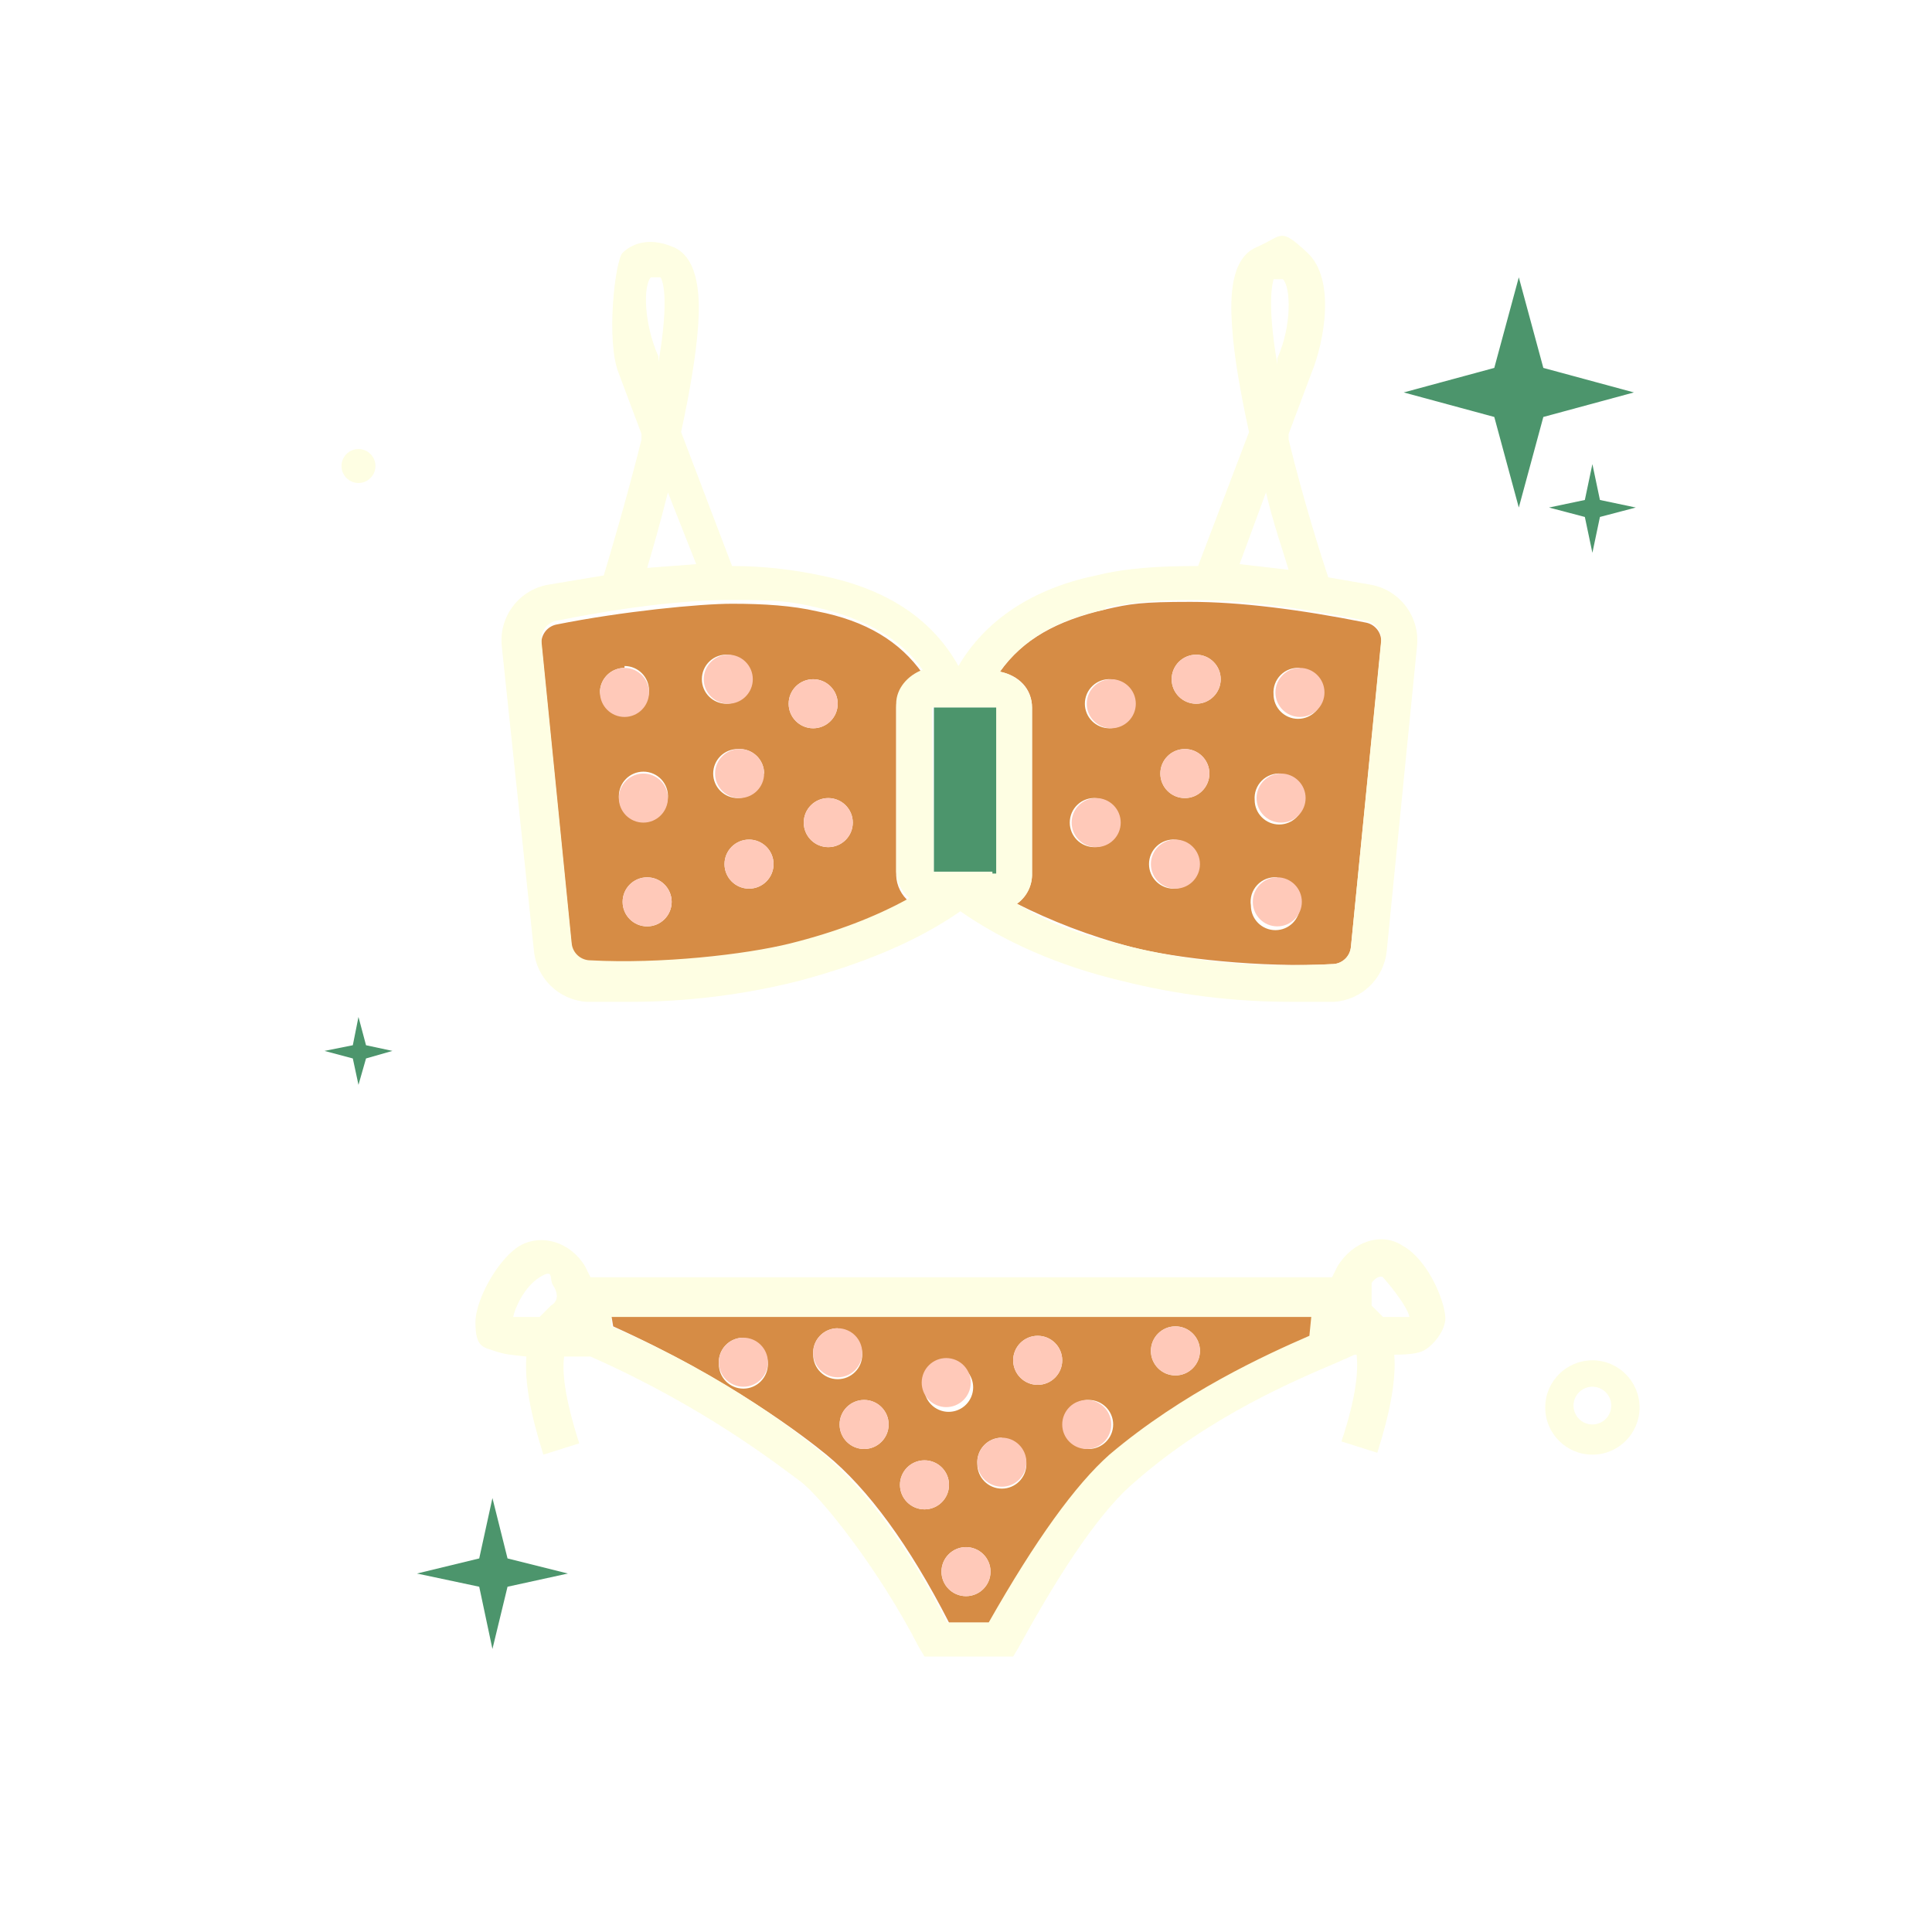
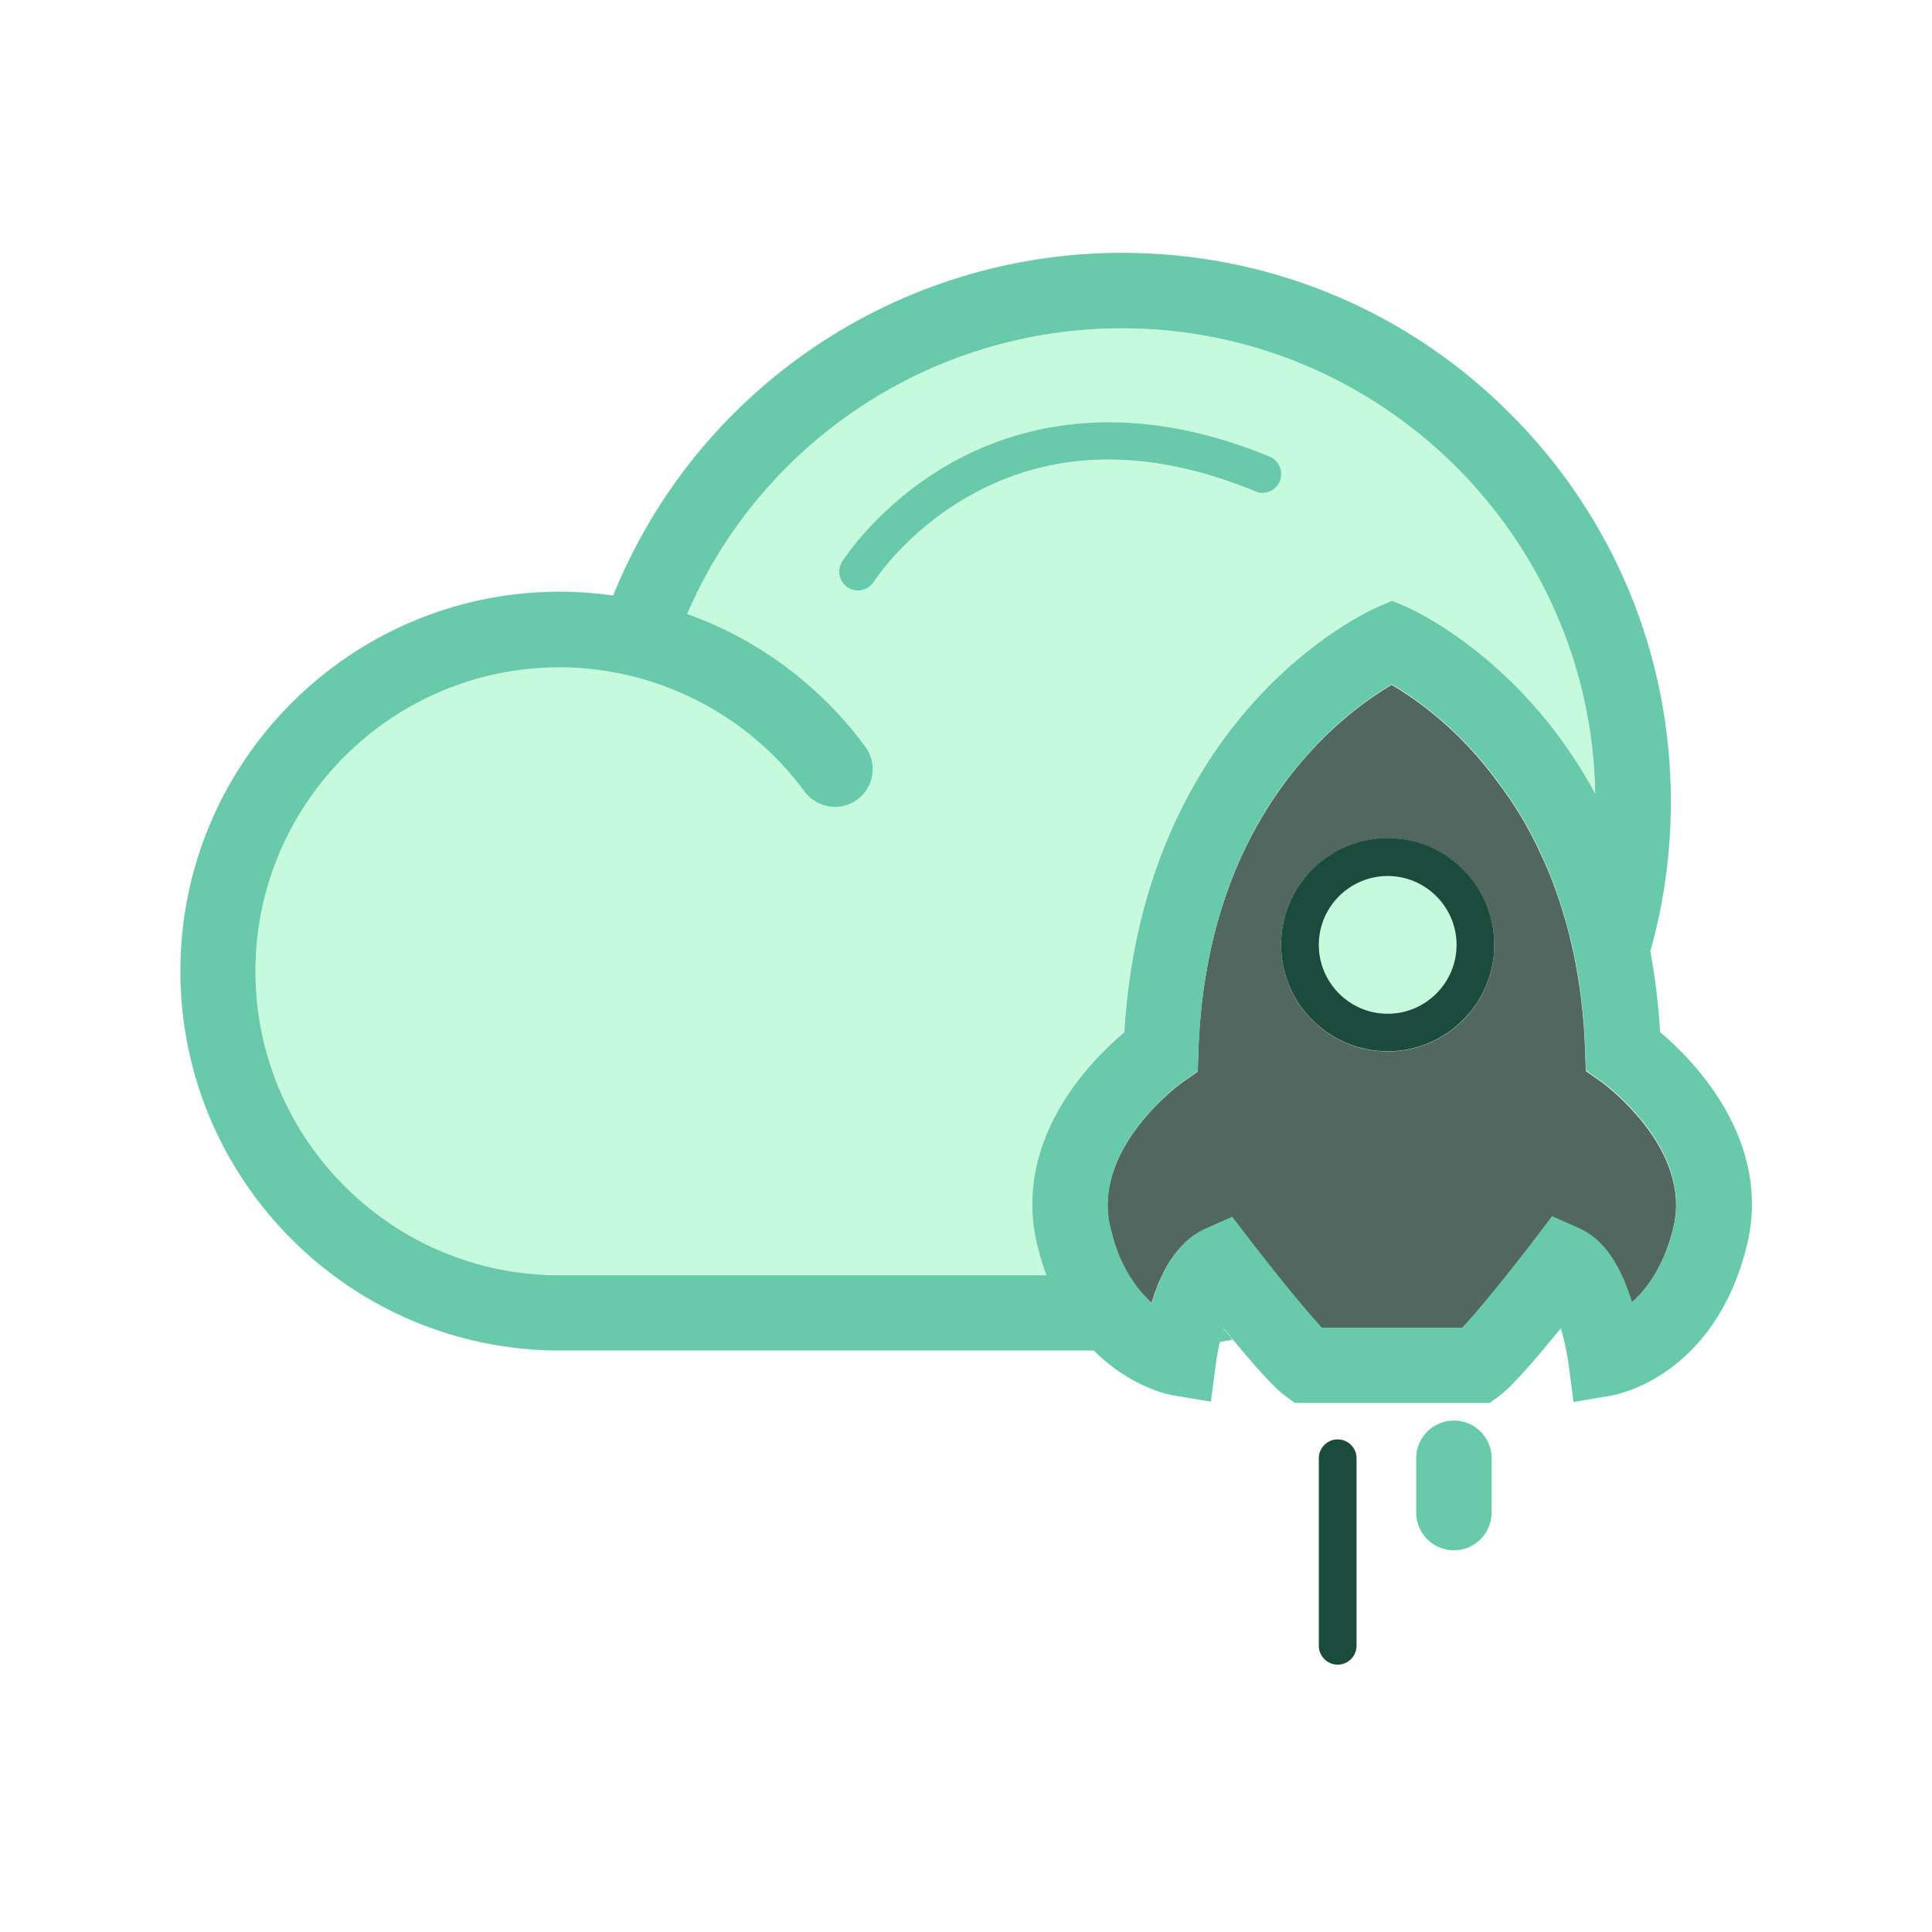
<svg xmlns="http://www.w3.org/2000/svg" width="800px" height="800px" viewBox="0 0 1024 1024" class="icon" version="1.1">
-   <path d="M792 221l-48-13 48-13 13-48 13 48 48 13-48 13-13 48-13-48zM840 274l-19-5 19-4 4-19 4 19 19 4-19 5-4 19-4-19z" fill="#4c956c" />
-   <path d="M190 247m-9 0a9 9 0 1 0 18 0 9 9 0 1 0-18 0Z" fill="#fefee3" />
-   <path d="M254 841l-33-7 33-8 7-32 8 32 32 8-32 7-8 33-7-33zM187 561l-15-4 15-3 3-15 4 15 14 3-14 4-4 14-3-14z" fill="#4c956c" />
-   <path d="M844 771a25 25 0 1 1 25-25 25 25 0 0 1-25 25z m0-36a10 10 0 1 0 10 10 10 10 0 0 0-10-10z" fill="#fefee3" />
-   <path d="M303 502a10 10 0 0 0 10 9c38 2 73-1 106-9s45-14 63-24a19 19 0 0 1-7-14v-89c0-8 6-16 14-18-12-17-30-28-56-33-13-3-28-4-45-4s-58 4-93 11a10 10 0 0 0-8 11z m149-66a13 13 0 1 1-13-13 13 13 0 0 1 13 13z m-21-76a13 13 0 1 1-13 13 13 13 0 0 1 13-13z m-21 98a13 13 0 1 1-13-13 13 13 0 0 1 13 13z m-6-48a13 13 0 1 1-13-13 13 13 0 0 1 14 13z m-19-63a13 13 0 1 1-13 13 13 13 0 0 1 14-13z m-42 144a13 13 0 1 1 13-13 13 13 0 0 1-13 13z m11-69a13 13 0 1 1-13-13 13 13 0 0 1 13 14z m-23-69a13 13 0 1 1-13 13 13 13 0 0 1 13-12zM547 375v89a19 19 0 0 1-8 15c18 9 38 17 61 23s69 11 106 9a10 10 0 0 0 10-9l16-161a10 10 0 0 0-8-11c-35-7-67-11-93-11s-32 1-45 4c-26 6-44 16-56 33 10 2 17 9 17 19z m141-20a13 13 0 1 1-13 13 13 13 0 0 1 14-14z m-10 56a13 13 0 1 1-13 13 13 13 0 0 1 14-14z m-2 56a13 13 0 1 1-13 13 13 13 0 0 1 14-15z m-42-120a13 13 0 1 1-13 13 13 13 0 0 1 13-13z m-6 50a13 13 0 1 1-13 13 13 13 0 0 1 13-13z m-6 48a13 13 0 1 1-13 13 13 13 0 0 1 14-13z m-34-85a13 13 0 1 1-13 13 13 13 0 0 1 14-13z m-8 63a13 13 0 1 1-13 13 13 13 0 0 1 14-13z" fill="#d68c45" />
-   <path d="M283 504a30 30 0 0 0 28 27h23a366 366 0 0 0 89-11c34-9 63-21 86-37 23 16 52 29 86 37a366 366 0 0 0 89 11h23a30 30 0 0 0 28-27l16-161a30 30 0 0 0-24-33l-23-4c-3-9-13-40-21-73v-3l12-32c7-17 13-50-2-64s-13-9-27-3-14 27-13 42 4 33 9 56l-27 71c-20 0-38 1-54 5-34 7-59 24-73 48-14-25-38-41-73-48-14-3-30-5-47-5l-27-71c5-23 8-42 9-56s1-36-13-42-23-1-27 3-9 47-2 64l12 32v3c-8 32-17 62-20 72l-30 5a30 30 0 0 0-24 33z m392-356h5c4 4 5 24-3 42v3c-6-35-2-44-2-45z m-4 113c4 17 9 31 12 41l-26-3z m-85 61q20-4 45-4c27 0 58 4 93 11a10 10 0 0 1 8 11l-16 162a10 10 0 0 1-10 9c-38 2-73-1-106-9s-44-13-61-23a19 19 0 0 0 8-15v-89c0-9-7-17-17-19 12-17 31-28 56-33z m-92 53h33v87h-32z m-125-76l-26 2c3-10 7-24 11-40z m-24-152h5c1 1 5 10-1 45v-3c-8-18-8-38-4-42z m-50 182c35-7 67-11 93-11s32 1 45 4c26 6 45 17 56 33-8 3-14 10-14 18v89a19 19 0 0 0 7 14c-18 10-39 18-63 24s-69 11-106 9a10 10 0 0 1-10-9l-16-160a10 10 0 0 1 8-11z" fill="#fefee3" />
-   <path d="M526 463h2v-88h-33v87h31z" fill="#4c956c" />
-   <path d="M331 367m-13 0a13 13 0 1 0 26 0 13 13 0 1 0-26 0Z" fill="#ffc9b9" />
-   <path d="M386 360m-13 0a13 13 0 1 0 26 0 13 13 0 1 0-26 0Z" fill="#ffc9b9" />
-   <path d="M341 423m-13 0a13 13 0 1 0 26 0 13 13 0 1 0-26 0Z" fill="#ffc9b9" />
-   <path d="M392 410m-13 0a13 13 0 1 0 26 0 13 13 0 1 0-26 0Z" fill="#ffc9b9" />
-   <path d="M439 436m-13 0a13 13 0 1 0 26 0 13 13 0 1 0-26 0Z" fill="#ffc9b9" />
-   <path d="M343 478m-13 0a13 13 0 1 0 26 0 13 13 0 1 0-26 0Z" fill="#ffc9b9" />
-   <path d="M397 458m-13 0a13 13 0 1 0 26 0 13 13 0 1 0-26 0Z" fill="#ffc9b9" />
-   <path d="M431 373m-13 0a13 13 0 1 0 26 0 13 13 0 1 0-26 0Z" fill="#ffc9b9" />
-   <path d="M689 367m-13 0a13 13 0 1 0 26 0 13 13 0 1 0-26 0Z" fill="#ffc9b9" />
-   <path d="M634 360m-13 0a13 13 0 1 0 26 0 13 13 0 1 0-26 0Z" fill="#ffc9b9" />
-   <path d="M679 423m-13 0a13 13 0 1 0 26 0 13 13 0 1 0-26 0Z" fill="#ffc9b9" />
-   <path d="M628 410m-13 0a13 13 0 1 0 26 0 13 13 0 1 0-26 0Z" fill="#ffc9b9" />
-   <path d="M581 436m-13 0a13 13 0 1 0 26 0 13 13 0 1 0-26 0Z" fill="#ffc9b9" />
-   <path d="M677 478m-13 0a13 13 0 1 0 26 0 13 13 0 1 0-26 0Z" fill="#ffc9b9" />
-   <path d="M623 458m-13 0a13 13 0 1 0 26 0 13 13 0 1 0-26 0Z" fill="#ffc9b9" />
-   <path d="M589 373m-13 0a13 13 0 1 0 26 0 13 13 0 1 0-26 0Z" fill="#ffc9b9" />
-   <path d="M702 697zM325 703c62 28 102 59 113 68 22 18 44 48 65 89h23c25-44 45-73 64-89 39-33 82-53 106-63v-11H324z m187 143a13 13 0 1 1 13-13 13 13 0 0 1-13 13z m111-143a13 13 0 1 1-13 13 13 13 0 0 1 13-13z m-46 39a13 13 0 1 1-13 13 13 13 0 0 1 12-13z m-27-34a13 13 0 1 1-13 13 13 13 0 0 1 13-13z m-19 55a13 13 0 1 1-13 13 13 13 0 0 1 13-14z m-41-30a13 13 0 1 1 10 15 13 13 0 0 1-10-15z m0 41a13 13 0 1 1-13 13 13 13 0 0 1 13-13z m-19-19a13 13 0 1 1-13-13 13 13 0 0 1 13 13z m-27-50a13 13 0 1 1-13 13 13 13 0 0 1 13-14z m-50 5a13 13 0 1 1-13 13 13 13 0 0 1 13-14z" fill="#d68c45" />
-   <path d="M444 717m-13 0a13 13 0 1 0 26 0 13 13 0 1 0-26 0Z" fill="#ffc9b9" />
-   <path d="M550 721m-13 0a13 13 0 1 0 26 0 13 13 0 1 0-26 0Z" fill="#ffc9b9" />
-   <path d="M490 787m-13 0a13 13 0 1 0 26 0 13 13 0 1 0-26 0Z" fill="#ffc9b9" />
-   <path d="M501.519 732.807m-2.703 12.716a13 13 0 1 0 5.406-25.432 13 13 0 1 0-5.406 25.432Z" fill="#ffc9b9" />
-   <path d="M458 755m-13 0a13 13 0 1 0 26 0 13 13 0 1 0-26 0Z" fill="#ffc9b9" />
-   <path d="M394 722m-13 0a13 13 0 1 0 26 0 13 13 0 1 0-26 0Z" fill="#ffc9b9" />
-   <path d="M531 775m-13 0a13 13 0 1 0 26 0 13 13 0 1 0-26 0Z" fill="#ffc9b9" />
-   <path d="M512 833m-13 0a13 13 0 1 0 26 0 13 13 0 1 0-26 0Z" fill="#ffc9b9" />
-   <path d="M576 755m-13 0a13 13 0 1 0 26 0 13 13 0 1 0-26 0Z" fill="#ffc9b9" />
-   <path d="M623 716m-13 0a13 13 0 1 0 26 0 13 13 0 1 0-26 0Z" fill="#ffc9b9" />
-   <path d="M743 660c-11-7-26-2-34 11l-3 6H313l-3-6c-8-13-23-17-34-11s-24 28-24 41 4 13 10 15 8 2 17 3c-1 13 2 30 9 52l19-6c-8-25-9-38-8-46h14c61 27 100 58 111 66s42 47 63 88l3 5h47l3-5c24-44 45-74 62-88 40-35 86-54 107-63l9-4h1c1 8 0 22-8 46l19 6c7-22 10-39 9-52 10 0 14-1 17-3s9-8 10-15-8-32-23-40z m-451 32l-6 6h-14c1-5 6-16 14-21s5 1 7 4 4 8-1 11z m402 16c-23 10-67 30-106 63-18 16-39 45-64 89h-22c-21-41-43-70-65-89-11-9-50-41-113-68v-5h371z m8-11z m31 1l-6-6v-12c2-3 5-4 6-3s13 15 14 21z" fill="#fefee3" />
+   <path d="M822.8 466.5c0.1 0.3 0.2 0.5 0.3 0.8-0.1-0.2-0.2-0.5-0.3-0.8zM593.4 665.2c0-0.1-0.1-0.2-0.1-0.3 0 0.1 0.1 0.2 0.1 0.3zM834.7 508c0.1 0.4 0.2 0.9 0.3 1.3-0.1-0.4-0.2-0.8-0.3-1.3zM820 459.5c0.1 0.3 0.2 0.6 0.4 0.8-0.2-0.2-0.3-0.5-0.4-0.8zM831.5 493.9c0.1 0.3 0.2 0.7 0.3 1-0.1-0.3-0.2-0.6-0.3-1zM817.1 453c0.2 0.4 0.4 0.9 0.6 1.3-0.2-0.4-0.4-0.9-0.6-1.3zM825.2 472.8c0.1 0.4 0.3 0.8 0.4 1.2-0.1-0.3-0.3-0.7-0.4-1.2zM594.7 668c0-0.1-0.1-0.1-0.1-0.2 0 0.1 0 0.2 0.1 0.2zM630.4 656.5c-0.3 0.2-0.5 0.5-0.8 0.7 0.2-0.3 0.5-0.5 0.8-0.7zM829.7 487c0.1 0.4 0.2 0.7 0.3 1.1-0.1-0.3-0.2-0.7-0.3-1.1zM791.6 410.8l0.9 1.2-0.9-1.2zM623.7 663.4c-0.8 1-1.6 2.2-2.4 3.3 0.8-1.2 1.6-2.3 2.4-3.3zM803.8 428.3c0.1 0.2 0.3 0.4 0.4 0.6-0.1-0.1-0.2-0.3-0.4-0.6zM621.3 666.8l-1.2 1.8 1.2-1.8zM799.9 422.2c0.3 0.5 0.6 1 1 1.4-0.4-0.4-0.7-0.9-1-1.4zM626.4 660.2c-0.3 0.4-0.7 0.7-1 1.1 0.3-0.3 0.7-0.7 1-1.1zM592.2 662.2c-0.1-0.2-0.1-0.3-0.2-0.5 0.1 0.2 0.2 0.3 0.2 0.5zM807.5 434.4c0.2 0.4 0.5 0.8 0.7 1.2-0.2-0.4-0.5-0.8-0.7-1.2zM613.5 682.3c-0.2 0.4-0.3 0.8-0.5 1.3 0.2-0.4 0.3-0.8 0.5-1.3zM814.4 447.2zM810.7 440.2c0.2 0.4 0.5 0.9 0.7 1.3-0.2-0.5-0.5-0.9-0.7-1.3zM624.9 662c-0.4 0.4-0.7 0.9-1.1 1.3 0.4-0.5 0.7-0.9 1.1-1.3zM607.9 687.7l-0.2-0.2 0.2 0.2zM699.6 702.5c-0.1-0.1-0.2-0.2-0.2-0.3 0 0.2 0.1 0.2 0.2 0.3zM632.2 655c-0.2 0.2-0.4 0.3-0.6 0.5 0.2-0.1 0.4-0.3 0.6-0.5zM627.2 659.4l1.4-1.4-1.4 1.4zM610.7 690.4c-0.5-0.4-1-0.9-1.5-1.4 0.5 0.5 1 0.9 1.5 1.4zM846 571.5l-5.4-3.8 8.2 5.7zM615.1 678.5c-0.3 0.6-0.5 1.2-0.8 1.8 0.3-0.6 0.5-1.2 0.8-1.8zM698.2 701.1zM590 655.7c-0.1-0.3-0.2-0.5-0.2-0.8 0.1 0.2 0.2 0.5 0.2 0.8zM616.7 674.9c1.1-2.2 2.2-4.2 3.3-6.2-1.7 2.9-3.4 6-4.9 9.5 0.5-1.1 1.1-2.2 1.6-3.3zM787.4 405.7c0.4 0.5 0.7 0.9 1.1 1.4-0.3-0.5-0.7-1-1.1-1.4zM591.1 659c-0.1-0.2-0.2-0.4-0.2-0.7 0.1 0.3 0.1 0.5 0.2 0.7zM838.1 529zM839.9 548.9c0 0.7 0.1 1.3 0.1 2 0-0.6-0.1-1.3-0.1-2zM634.6 653.5c-0.2 0.1-0.4 0.2-0.6 0.4 0.2-0.2 0.4-0.3 0.6-0.4zM835.9 514.4l0.3 1.5-0.3-1.5zM612 686.3c-0.1 0.2-0.2 0.5-0.2 0.7 0.1-0.2 0.2-0.5 0.2-0.7zM837 521.2c0.1 0.4 0.1 0.7 0.2 1.1-0.1-0.3-0.1-0.7-0.2-1.1zM839.4 542c0.1 0.7 0.1 1.5 0.2 2.2-0.1-0.7-0.2-1.4-0.2-2.2zM796.2 417c0.2 0.3 0.4 0.6 0.7 0.9-0.2-0.2-0.4-0.6-0.7-0.9zM595.9 670.7zM636.6 652.3l-0.6 0.3 0.6-0.3zM838.8 535.4c0.1 0.6 0.1 1.2 0.2 1.9-0.1-0.6-0.1-1.3-0.2-1.9z" fill="#c5fbdc" />
+   <path d="M822.6 644.9l14.4 6.4c12.4 5.5 21.5 18.3 27.9 39.1 8-7.1 16.9-19.1 21.9-39.2 10.7-42.6-37.6-77.4-38.1-77.8l-8.2-5.7-0.3-10c-0.1-2.3-0.2-4.5-0.3-6.7 0-0.7-0.1-1.4-0.1-2-0.1-1.6-0.2-3.1-0.3-4.7-0.1-0.7-0.1-1.5-0.2-2.2-0.1-1.6-0.3-3.2-0.4-4.7-0.1-0.6-0.1-1.2-0.2-1.9-0.2-2.2-0.5-4.3-0.7-6.4l-0.9-6.6c-0.1-0.4-0.1-0.7-0.2-1.1-0.3-1.8-0.5-3.6-0.8-5.3l-0.3-1.5-0.9-5.1c-0.1-0.4-0.2-0.9-0.3-1.3-0.4-2.1-0.8-4.1-1.3-6.2-0.5-2.3-1.1-4.6-1.6-6.9-0.1-0.3-0.2-0.7-0.3-1-0.5-2-1-3.9-1.6-5.8-0.1-0.4-0.2-0.7-0.3-1.1-1.3-4.4-2.6-8.7-4.1-12.9-0.1-0.4-0.3-0.8-0.4-1.2-0.7-1.9-1.3-3.7-2-5.5-0.1-0.3-0.2-0.5-0.3-0.8-0.8-2.1-1.6-4.1-2.5-6.2-0.1-0.3-0.2-0.6-0.4-0.8-0.7-1.7-1.5-3.5-2.3-5.2-0.2-0.4-0.4-0.9-0.6-1.3-0.9-1.9-1.8-3.9-2.7-5.8-1-1.9-2-3.9-3-5.8-0.2-0.4-0.5-0.9-0.7-1.3-0.8-1.5-1.7-3-2.5-4.5-0.2-0.4-0.5-0.8-0.7-1.2-1.1-1.8-2.1-3.6-3.3-5.4-0.1-0.2-0.3-0.4-0.4-0.6-1-1.6-2-3.1-3-4.7-0.3-0.5-0.6-1-1-1.4-1-1.4-2-2.9-3-4.3-0.2-0.3-0.4-0.6-0.7-0.9-1.2-1.7-2.4-3.3-3.7-5l-0.9-1.2c-1-1.3-2-2.6-3-3.8-0.4-0.5-0.7-0.9-1.1-1.4-1.3-1.6-2.7-3.2-4-4.8-17.8-20.3-35.6-32.4-45.6-38.2-9.9 5.8-27.7 17.9-45.6 38.2-35.6 40.6-54.8 93.3-56.9 156.8l-0.3 10-8.2 5.7c-0.4 0.3-48.8 35.1-38 77.7 0.3 1.3 0.7 2.5 1 3.7 0.1 0.3 0.2 0.5 0.2 0.8 0.3 0.9 0.5 1.8 0.8 2.7 0.1 0.2 0.2 0.4 0.2 0.7l0.9 2.7c0.1 0.2 0.1 0.3 0.2 0.5 0.3 0.9 0.7 1.8 1 2.7 0 0.1 0.1 0.2 0.1 0.3l1.2 2.7c0 0.1 0.1 0.1 0.1 0.2 0.4 0.9 0.8 1.8 1.3 2.7 0.9 1.8 1.9 3.5 2.8 5.1 2.9 4.7 5.9 8.5 8.9 11.6l0.2 0.2 1.3 1.3c0.5 0.5 1 0.9 1.5 1.4 0.4-1.1 0.7-2.3 1.1-3.4 0.1-0.2 0.2-0.5 0.2-0.7 0.3-0.9 0.6-1.8 1-2.7 0.2-0.4 0.3-0.9 0.5-1.3 0.3-0.7 0.5-1.4 0.8-2.1 0.2-0.6 0.5-1.2 0.8-1.8 0-0.1 0.1-0.1 0.1-0.2 1.5-3.5 3.2-6.7 4.9-9.5l0.1-0.1 1.2-1.8 0.1-0.1c0.8-1.2 1.6-2.3 2.4-3.3l0.1-0.1c0.3-0.4 0.7-0.9 1.1-1.3 0.2-0.2 0.4-0.4 0.5-0.6 0.3-0.4 0.7-0.8 1-1.1l0.8-0.8c0.5-0.5 0.9-1 1.4-1.4 0.3-0.3 0.6-0.6 1-0.9 0.3-0.2 0.5-0.5 0.8-0.7l1.2-0.9c0.2-0.2 0.4-0.3 0.6-0.5l1.8-1.2c0.2-0.1 0.4-0.2 0.6-0.4l1.5-0.9 0.6-0.3c0.7-0.4 1.3-0.7 2-1l14.4-6.4 9.6 12.5c1.9 2.4 3.8 4.9 5.8 7.4 9.5 12.1 19.7 24.7 27.1 33.2 1 1.1 1.9 2.1 2.7 3.1 0.4 0.4 0.7 0.8 1.1 1.2 0.1 0.1 0.2 0.2 0.2 0.3 0.4 0.4 0.7 0.8 1 1.1H775c8.3-8.8 24.7-29 38-46.3l9.6-12.8z m-87.1-87.6c-31.2 0-56.5-25.4-56.5-56.5 0-31.2 25.4-56.5 56.5-56.5s56.5 25.4 56.5 56.5-25.3 56.5-56.5 56.5z" fill="#516760" />
+   <path d="M663.8 372.7c32.5-36.3 64.8-50.4 66.1-51l7.9-3.4 7.9 3.4c1.4 0.6 33.7 14.7 66.1 51 11 12.3 22.9 28.1 33.6 47.9C843.2 284.3 731.5 174 594.6 174c-100.8 0-191 60-230.4 151.3 8.5 3 16.7 6.6 24.7 10.7 27.4 14.2 51.5 34.8 69.8 59.7 6.5 8.9 4.6 21.4-4.3 28-8.9 6.5-21.4 4.6-28-4.3-30.3-41.2-78.9-65.8-129.9-65.8-88.9 0-161.1 72.3-161.1 161.1 0 88.9 72.3 161.1 161.1 161.1h258.1c-1.7-4.7-3.3-9.6-4.6-15-14.1-55.9 27.5-98.4 45.8-113.9 5.1-86.6 39.5-142.4 68-174.2z m-151-109.2c-33 18.9-49.4 44.6-49.6 44.9-1.9 3-5.2 4.7-8.5 4.7-1.8 0-3.7-0.5-5.3-1.5-4.7-2.9-6.1-9.1-3.1-13.8 0.8-1.2 19.3-30.2 56.6-51.6 34.4-19.7 91.8-36.4 170-4.1 5.1 2.1 7.5 8 5.4 13.1-2.1 5.1-8 7.5-13.1 5.4-56.7-23.5-108-22.5-152.4 2.9z" fill="#c5fbdc" />
+   <path d="M646.5 711.3c2.3-0.4 4.6-0.8 6.8-1.3-1.7-2-3.3-4-4.9-6-0.7 2.3-1.4 4.8-1.9 7.3z" fill="#69c9ab" />
+   <path d="M827.3 704c1.7 5.8 3.1 12.4 4 18.5l2.7 20.6 20.5-3.5c2.2-0.4 53.9-9.9 71.2-78.7 14.1-55.9-27.5-98.4-45.8-113.9-0.9-15.2-2.7-29.4-5.2-42.8 7.2-25.5 10.9-52.1 10.9-79.3 0-77.7-30.3-150.8-85.2-205.7-55-55-128-85.2-205.7-85.2-119.1 0-225.5 72.3-269.7 181.6-9.4-1.3-18.9-2-28.3-2-110.9 0-201.1 90.2-201.1 201.1s90.2 201.1 201.1 201.1h283c19.6 19.6 40.3 23.5 41.7 23.7l20.4 3.4 2.7-20.5c0.5-3.7 1.2-7.5 2.1-11.2 0.6-2.5 1.2-5 1.9-7.3 1.6 2 3.3 4 4.9 6 10.5 12.8 21.4 25.2 27.6 29.8l5.3 3.9h103.3l5.3-3.9c7-5.2 20.5-21.1 32.4-35.7zM550 660.9c1.3 5.3 2.9 10.3 4.6 15H296.5c-88.9 0-161.1-72.3-161.1-161.1 0-88.9 72.3-161.1 161.1-161.1 51.1 0 99.6 24.6 129.9 65.8 6.5 8.9 19.1 10.8 28 4.3 8.9-6.5 10.8-19.1 4.3-28-18.3-24.9-42.4-45.5-69.8-59.7-8-4.1-16.2-7.7-24.7-10.7C403.6 234 493.8 174 594.6 174c136.9 0 248.6 110.3 250.9 246.7-10.7-19.8-22.6-35.7-33.6-47.9-32.5-36.3-64.8-50.4-66.1-51l-7.9-3.4-7.9 3.4c-1.4 0.6-33.7 14.7-66.1 51-28.5 31.8-62.9 87.6-68 174.3-18.4 15.4-60 57.9-45.9 113.8z m225 42.8h-74.4c-0.3-0.4-0.7-0.7-1-1.1-0.1-0.1-0.2-0.2-0.2-0.3-0.4-0.4-0.7-0.8-1.1-1.2-8.8-9.8-23.5-27.9-35.6-43.7l-9.6-12.5-14.4 6.4c-0.7 0.3-1.4 0.6-2 1l-0.6 0.3-1.5 0.9c-0.2 0.1-0.4 0.2-0.6 0.4l-1.8 1.2c-0.2 0.2-0.4 0.3-0.6 0.5l-1.2 0.9c-0.3 0.2-0.5 0.5-0.8 0.7-0.3 0.3-0.6 0.6-1 0.9-0.5 0.5-1 0.9-1.4 1.4l-0.8 0.8c-0.3 0.4-0.7 0.7-1 1.1-0.2 0.2-0.4 0.4-0.5 0.6-0.4 0.4-0.7 0.9-1.1 1.3l-0.1 0.1-2.4 3.3-0.1 0.1-1.2 1.8-0.1 0.1c-1.2 1.9-2.3 4-3.3 6.2-0.5 1.1-1 2.2-1.6 3.4 0 0.1-0.1 0.1-0.1 0.2-0.3 0.6-0.5 1.2-0.8 1.8-0.3 0.7-0.6 1.4-0.8 2.1-0.2 0.4-0.3 0.8-0.5 1.3-0.3 0.9-0.7 1.8-1 2.7-0.1 0.2-0.2 0.5-0.2 0.7-0.4 1.1-0.7 2.2-1.1 3.4-0.5-0.4-1-0.9-1.5-1.4l-1.3-1.3-0.2-0.2c-4-4.1-8.2-9.6-11.8-16.8-0.4-0.9-0.9-1.8-1.3-2.7 0-0.1-0.1-0.1-0.1-0.2l-1.2-2.7c0-0.1-0.1-0.2-0.1-0.3-0.4-0.9-0.7-1.8-1-2.7-0.1-0.2-0.1-0.3-0.2-0.5l-0.9-2.7c-0.1-0.2-0.2-0.4-0.2-0.7-0.3-0.9-0.6-1.8-0.8-2.7-0.1-0.3-0.2-0.5-0.2-0.8-0.3-1.2-0.7-2.4-1-3.7-10.7-42.6 37.6-77.4 38-77.7l8.2-5.7 0.3-10c2.1-63.5 21.2-116.2 56.9-156.8 17.9-20.3 35.7-32.4 45.6-38.2 9.9 5.8 27.7 17.9 45.6 38.2 1.4 1.6 2.7 3.2 4 4.8 0.4 0.5 0.7 0.9 1.1 1.4 1 1.3 2 2.5 3 3.8l0.9 1.2c1.3 1.6 2.5 3.3 3.7 5 0.2 0.3 0.4 0.6 0.7 0.9 1 1.4 2 2.8 3 4.3 0.3 0.5 0.6 1 1 1.4 1 1.5 2 3.1 3 4.7 0.1 0.2 0.3 0.4 0.4 0.6l3.3 5.4c0.2 0.4 0.5 0.8 0.7 1.2 0.9 1.5 1.7 3 2.5 4.5 0.2 0.4 0.5 0.9 0.7 1.3 1 1.9 2 3.8 3 5.8 0.9 1.9 1.9 3.8 2.7 5.8 0.2 0.4 0.4 0.9 0.6 1.3 0.8 1.7 1.5 3.4 2.3 5.2 0.1 0.3 0.2 0.6 0.4 0.8 0.9 2 1.7 4.1 2.5 6.2 0.1 0.3 0.2 0.5 0.3 0.8 0.7 1.8 1.4 3.7 2 5.5 0.1 0.4 0.3 0.8 0.4 1.2 1.5 4.2 2.8 8.6 4.1 12.9 0.1 0.4 0.2 0.7 0.3 1.1 0.5 1.9 1.1 3.9 1.6 5.8 0.1 0.3 0.2 0.7 0.3 1 1.1 4.3 2.1 8.7 2.9 13.1 0.1 0.4 0.2 0.9 0.3 1.3l0.9 5.1 0.3 1.5c0.3 1.8 0.6 3.5 0.8 5.3 0.1 0.4 0.1 0.7 0.2 1.1l0.9 6.6c0.3 2.1 0.5 4.3 0.7 6.4 0.1 0.6 0.1 1.2 0.2 1.9 0.1 1.6 0.3 3.1 0.4 4.7 0.1 0.7 0.1 1.5 0.2 2.2 0.1 1.6 0.2 3.1 0.3 4.7 0 0.7 0.1 1.3 0.1 2 0.1 2.2 0.2 4.5 0.3 6.7l0.3 10 5.5 3.8 2.7 1.9c0.5 0.3 48.8 35.1 38.1 77.8C881.8 671 873 683 865 690.1c-6.4-20.8-15.6-33.6-27.9-39.1l-14.4-6.4-9.6 12.5c-13.3 17.6-29.8 37.8-38.1 46.6z" fill="#69c9ab" />
+   <path d="M613 683.6c-0.3 0.9-0.7 1.8-1 2.7 0.4-0.9 0.7-1.8 1-2.7zM614.3 680.3c-0.3 0.7-0.6 1.4-0.8 2.1 0.3-0.8 0.5-1.5 0.8-2.1zM611.8 687c-0.4 1.1-0.7 2.2-1.1 3.4 0.4-1.2 0.7-2.3 1.1-3.4zM699.3 702.3c-0.4-0.4-0.7-0.8-1.1-1.2 0.4 0.4 0.8 0.8 1.1 1.2zM634 653.8l-1.8 1.2 1.8-1.2zM631.5 655.5l-1.2 0.9c0.5-0.3 0.9-0.6 1.2-0.9zM629.6 657.1c-0.3 0.3-0.6 0.6-1 0.9 0.3-0.3 0.7-0.6 1-0.9zM636 652.6l-1.5 0.9 1.5-0.9zM638.6 651.3c-0.7 0.3-1.4 0.6-2 1 0.7-0.4 1.4-0.7 2-1zM700.6 703.7c-0.3-0.4-0.7-0.7-1-1.1 0.3 0.3 0.7 0.7 1 1.1zM615.1 678.3c0 0.1-0.1 0.1-0.1 0.2 0.1-0.1 0.1-0.1 0.1-0.2zM627.2 659.4l-0.8 0.8 0.8-0.8zM621.4 666.7l-0.1 0.1s0-0.1 0.1-0.1zM620.1 668.6l-0.1 0.1c0.1 0 0.1 0 0.1-0.1zM623.8 663.3l-0.1 0.1 0.1-0.1zM625.4 661.3c-0.2 0.2-0.4 0.4-0.5 0.6 0.2-0.1 0.3-0.4 0.5-0.6zM817.7 454.3c0.8 1.7 1.5 3.4 2.3 5.2-0.7-1.7-1.5-3.5-2.3-5.2zM814.4 447.2c0.9 1.9 1.9 3.8 2.7 5.8-0.9-1.9-1.8-3.9-2.7-5.8zM830 488.1c0.5 1.9 1.1 3.9 1.6 5.8-0.6-1.9-1.1-3.8-1.6-5.8zM836.2 515.9c0.3 1.8 0.6 3.5 0.8 5.3-0.2-1.7-0.5-3.5-0.8-5.3zM823.1 467.3zM825.6 474.1c1.5 4.2 2.8 8.6 4.1 12.9-1.3-4.4-2.6-8.7-4.1-12.9zM820.4 460.3c0.9 2 1.7 4.1 2.5 6.2-0.9-2-1.7-4.1-2.5-6.2zM837.2 522.4l0.9 6.6-0.9-6.6zM835 509.3l0.9 5.1-0.9-5.1zM595.9 670.7c3.6 7.1 7.7 12.6 11.8 16.8-3-3.1-6.1-6.9-8.9-11.6-1-1.6-1.9-3.3-2.9-5.2z" fill="#69c9ab" />
+   <path d="M668.4 664.8c-2-2.5-3.9-5-5.8-7.4 12.1 15.7 26.8 33.9 35.6 43.7-0.9-0.9-1.8-2-2.7-3.1-7.4-8.5-17.6-21-27.1-33.2zM834.7 508c-0.9-4.4-1.9-8.8-2.9-13.1 0.6 2.3 1.1 4.6 1.6 6.9 0.5 2.1 0.9 4.2 1.3 6.2zM839 537.3c0.1 1.6 0.3 3.1 0.4 4.7-0.1-1.6-0.3-3.1-0.4-4.7zM838.1 529c0.3 2.1 0.5 4.3 0.7 6.4-0.2-2.1-0.5-4.3-0.7-6.4zM839.6 544.2c0.1 1.6 0.2 3.1 0.3 4.7-0.1-1.5-0.2-3.1-0.3-4.7zM840 551c0.1 2.2 0.2 4.5 0.3 6.7-0.1-2.3-0.2-4.5-0.3-6.7zM590.9 658.4c-0.3-0.9-0.6-1.8-0.8-2.7 0.2 0.9 0.5 1.8 0.8 2.7zM592 661.7l-0.9-2.7c0.3 1 0.6 1.9 0.9 2.7zM609.2 689l-1.3-1.3 1.3 1.3zM589.8 654.9c-0.3-1.2-0.7-2.4-1-3.7 0.3 1.2 0.6 2.5 1 3.7zM595.9 670.7c-0.4-0.9-0.9-1.8-1.3-2.7 0.5 1 0.9 1.8 1.3 2.7zM783.4 400.9c1.4 1.6 2.7 3.2 4 4.8-1.3-1.6-2.6-3.2-4-4.8zM593.3 664.9c-0.4-0.9-0.7-1.8-1-2.7 0.3 0.9 0.6 1.8 1 2.7zM594.6 667.9l-1.2-2.7 1.2 2.7zM788.6 407c1 1.3 2 2.5 3 3.8-1-1.2-2-2.5-3-3.8zM804.2 429l3.3 5.4-3.3-5.4zM800.8 423.7c1 1.5 2 3.1 3 4.7-1-1.6-2-3.2-3-4.7zM808.2 435.7c0.9 1.5 1.7 3 2.5 4.5-0.8-1.6-1.6-3.1-2.5-4.5zM811.4 441.5zM792.5 412c1.3 1.6 2.5 3.3 3.7 5-1.2-1.6-2.4-3.3-3.7-5zM796.9 418c1 1.4 2 2.8 3 4.3-1-1.5-2-2.9-3-4.3z" fill="#69c9ab" />
+   <path d="M735.5 464.2c-20.1 0-36.5 16.4-36.5 36.5s16.4 36.5 36.5 36.5 36.5-16.4 36.5-36.5-16.4-36.5-36.5-36.5z" fill="#c5fbdc" />
+   <path d="M735.5 444.2c-31.2 0-56.5 25.4-56.5 56.5 0 31.2 25.4 56.5 56.5 56.5s56.5-25.4 56.5-56.5-25.3-56.5-56.5-56.5z m0 93.1c-20.1 0-36.5-16.4-36.5-36.5s16.4-36.5 36.5-36.5 36.5 16.4 36.5 36.5-16.4 36.5-36.5 36.5zM709 762.9c-5.5 0-10 4.5-10 10v99.4c0 5.5 4.5 10 10 10s10-4.5 10-10v-99.4c0-5.5-4.5-10-10-10z" fill="#1b4b3c" />
+   <path d="M770.6 752.9c-11 0-20 9-20 20v28.8c0 11 9 20 20 20s20-9 20-20v-28.8c0-11.1-9-20-20-20zM678.3 255.1c2.1-5.1-0.3-11-5.4-13.1-78.2-32.3-135.6-15.6-170 4.1-37.3 21.4-55.8 50.4-56.6 51.6-2.9 4.7-1.5 10.8 3.1 13.8 1.7 1 3.5 1.5 5.3 1.5 3.3 0 6.6-1.7 8.5-4.7 0.2-0.3 16.6-26 49.6-44.9 44.3-25.4 95.6-26.4 152.4-3 5.1 2.3 11-0.2 13.1-5.3z" fill="#69c9ab" />
</svg>
